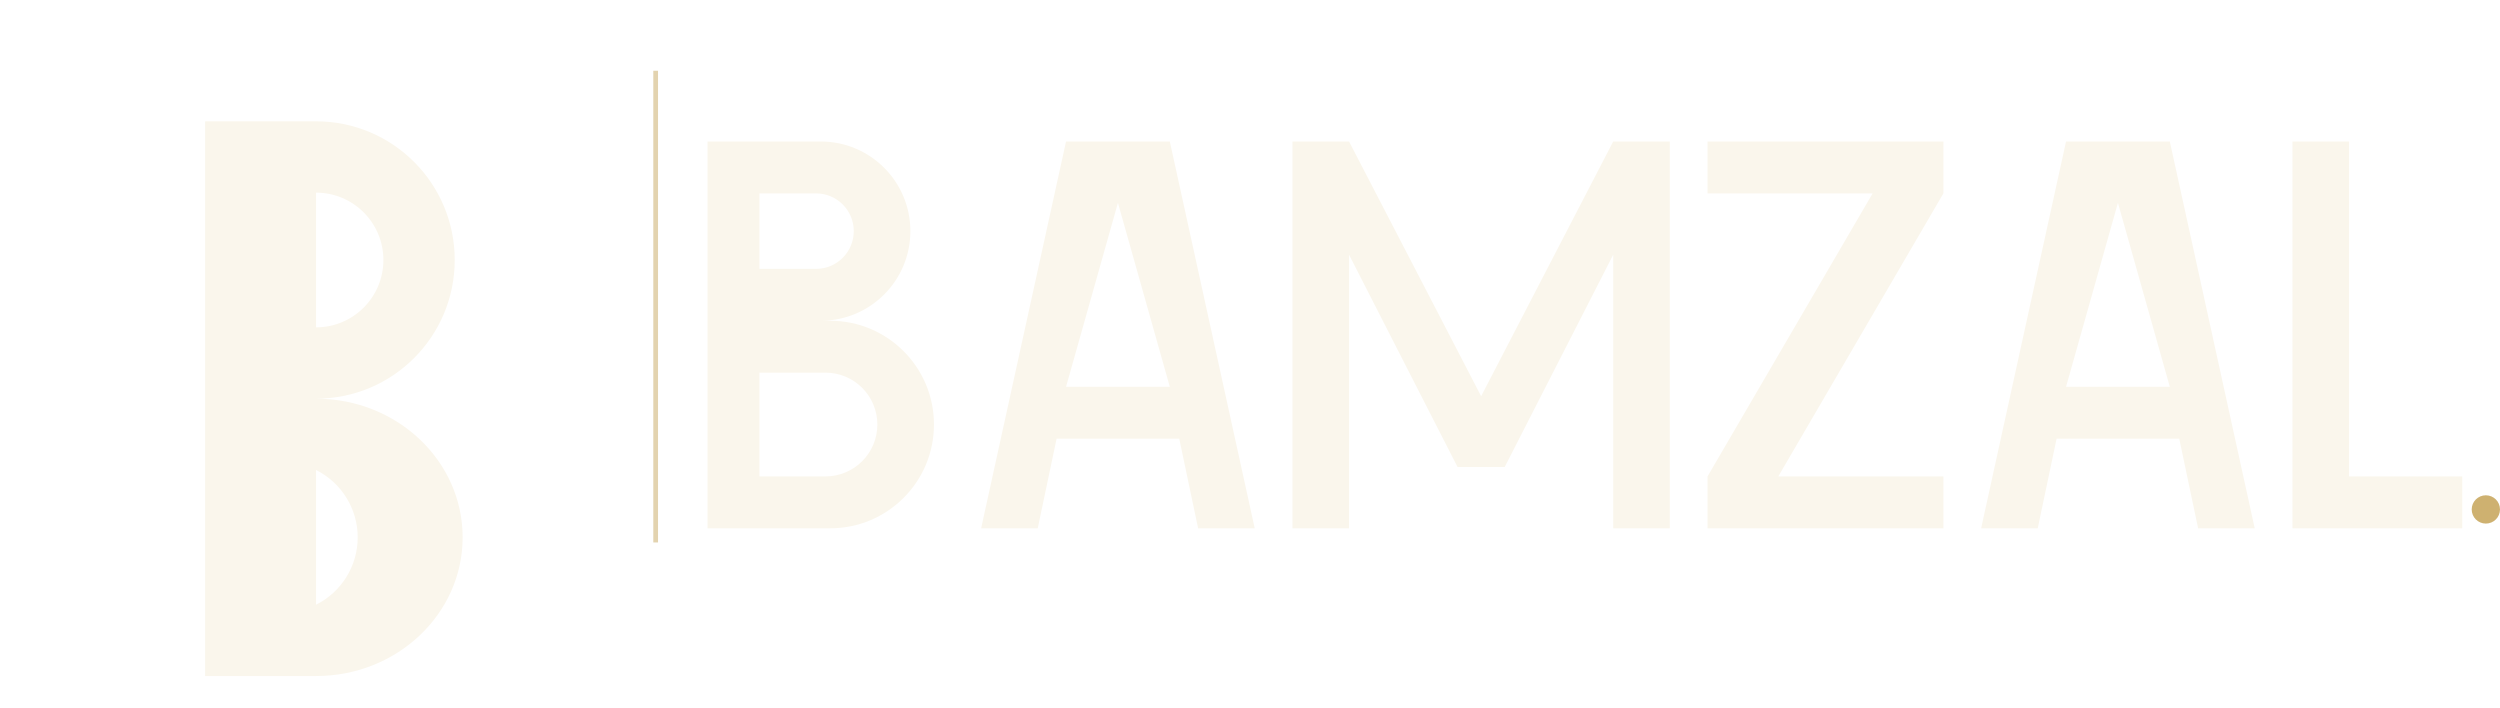
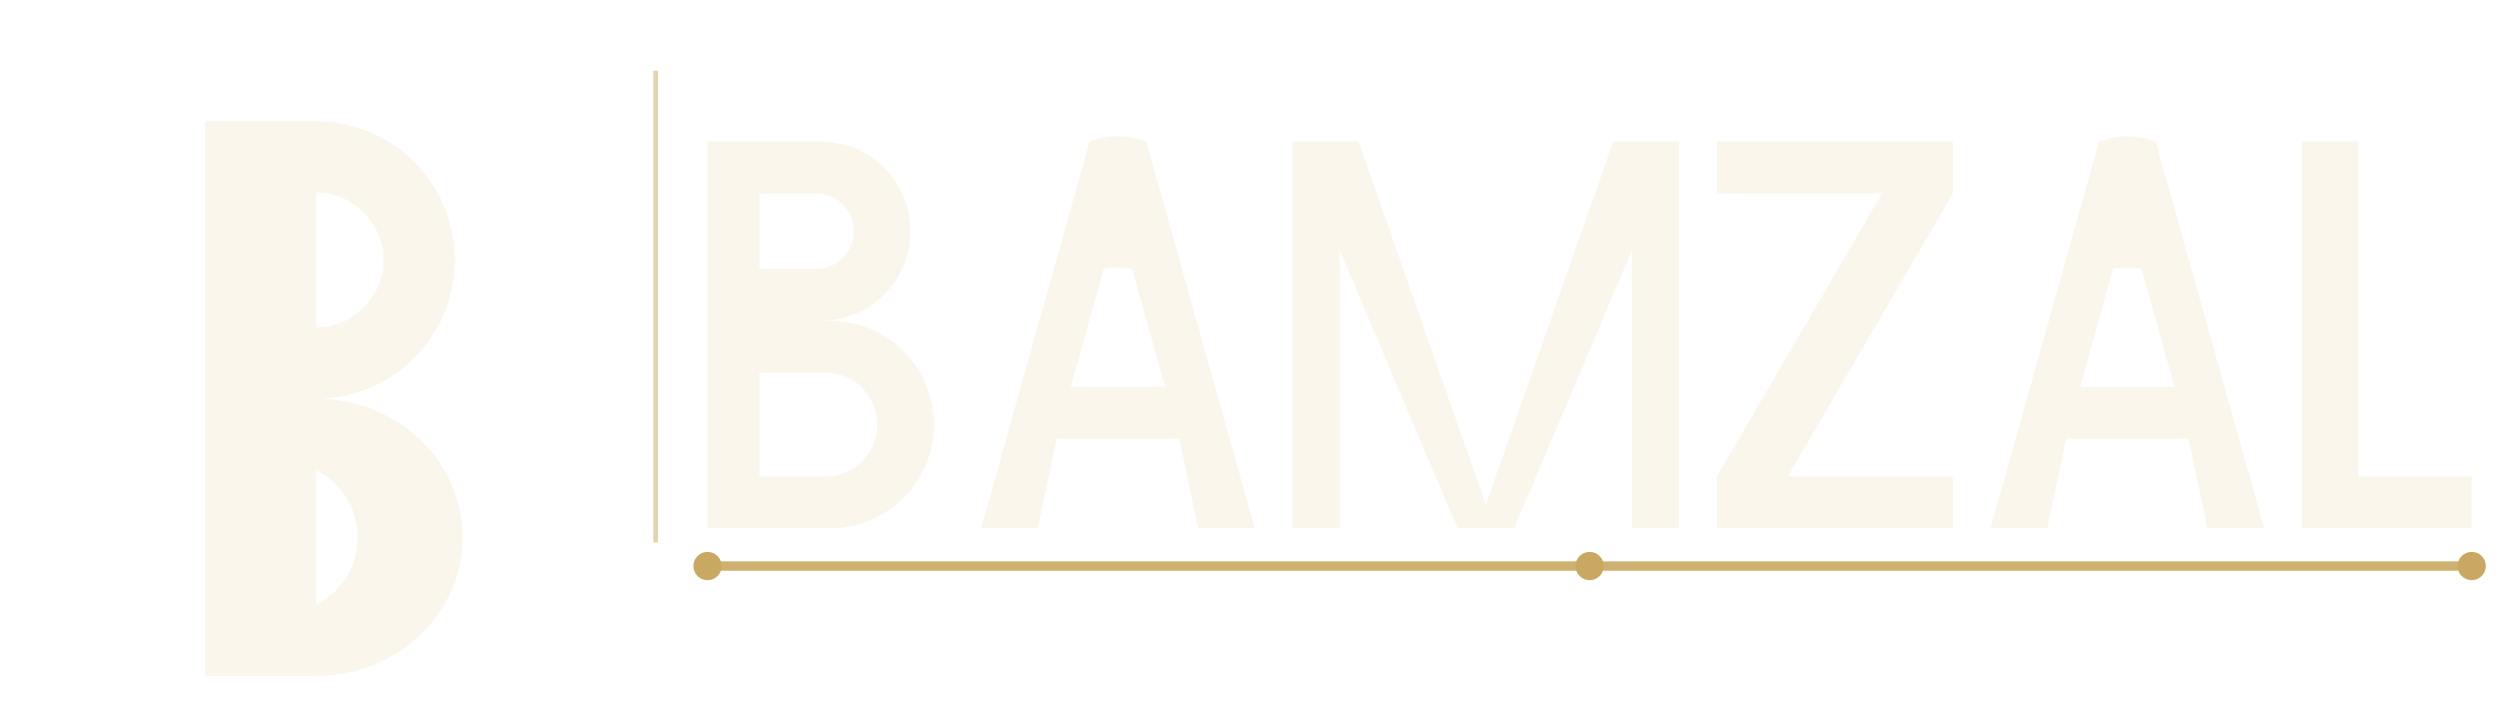
<svg xmlns="http://www.w3.org/2000/svg" viewBox="55 35 530 150" role="img" aria-label="BAMZAL — autonomous advertising (light text variant)">
  <g transform="translate(38 12) scale(0.42)">
    <path fill="#FAF6EC" fill-rule="evenodd" d="M 144 116 H 200 A 70 70 0 0 1 200 256 A 74 70 0 0 1 200 396 H 144 Z M 200 152 A 34 34 0 0 1 200 220 Z M 200 292 A 38 38 0 0 1 200 360 Z" />
  </g>
  <line x1="194" y1="50" x2="194" y2="150" stroke="#C9A961" stroke-opacity="0.5" stroke-width="1" />
  <g fill="#FAF6EC" fill-rule="evenodd">
    <path d="M 205 65 H 229 A 19 19 0 0 1 229 103 H 205 Z M 216 76 V 92 H 228 A 8 8 0 0 0 228 76 Z M 205 103 H 231 A 22 22 0 0 1 231 147 H 205 Z M 216 114 V 136 H 230 A 11 11 0 0 0 230 114 Z" />
-     <path d="M 281 65 H 303 L 321 147 H 309 L 305 128 H 279 L 275 147 H 263 Z M 281 117 H 303 L 292 78 Z" />
-     <path d="M 329 65 H 341 L 369 119 L 397 65 H 409 V 147 H 397 V 89 L 374 134 H 364 L 341 89 V 147 H 329 Z" />
-     <path d="M 417 65 H 467 V 76 L 432 136 H 467 V 147 H 417 V 136 L 452 76 H 417 Z" />
-     <path d="M 493 65 H 515 L 533 147 H 521 L 517 128 H 491 L 487 147 H 475 Z M 493 117 H 515 L 504 78 Z" />
-     <path d="M 541 65 H 553 V 136 H 577 V 147 H 541 Z" />
+     <path d="M 263 147 L 286 65 A 12 8 0 0 1 298 65 L 321 147 H 309 L 305 128 H 279 L 275 147 Z M 282 117 H 302 L 295 92 A 10 6 0 0 0 289 92 Z" />
+     <path d="M 329 65 H 343 L 370 142 L 397 65 H 411 V 147 H 401 V 88 L 376 147 H 364 L 339 88 V 147 H 329 Z" />
+     <path d="M 419 65 H 469 V 76 L 434 136 H 469 V 147 H 419 V 136 L 454 76 H 419 Z" />
+     <path d="M 477 147 L 500 65 A 12 8 0 0 1 512 65 L 535 147 H 523 L 519 128 H 493 L 489 147 Z M 496 117 H 516 L 509 92 A 10 6 0 0 0 503 92 Z" />
+     <path d="M 543 65 H 555 V 136 H 579 V 147 H 543 Z" />
  </g>
-   <circle cx="582" cy="143" r="3" fill="#C9A961" opacity="0.9" />
+   <line x1="205" y1="155" x2="579" y2="155" stroke="#C9A961" stroke-width="2" stroke-linecap="round" opacity="0.9" />
+   <circle cx="205" cy="155" r="3" fill="#C9A961" />
+   <circle cx="392" cy="155" r="3" fill="#C9A961" />
+   <circle cx="579" cy="155" r="3" fill="#C9A961" />
</svg>
